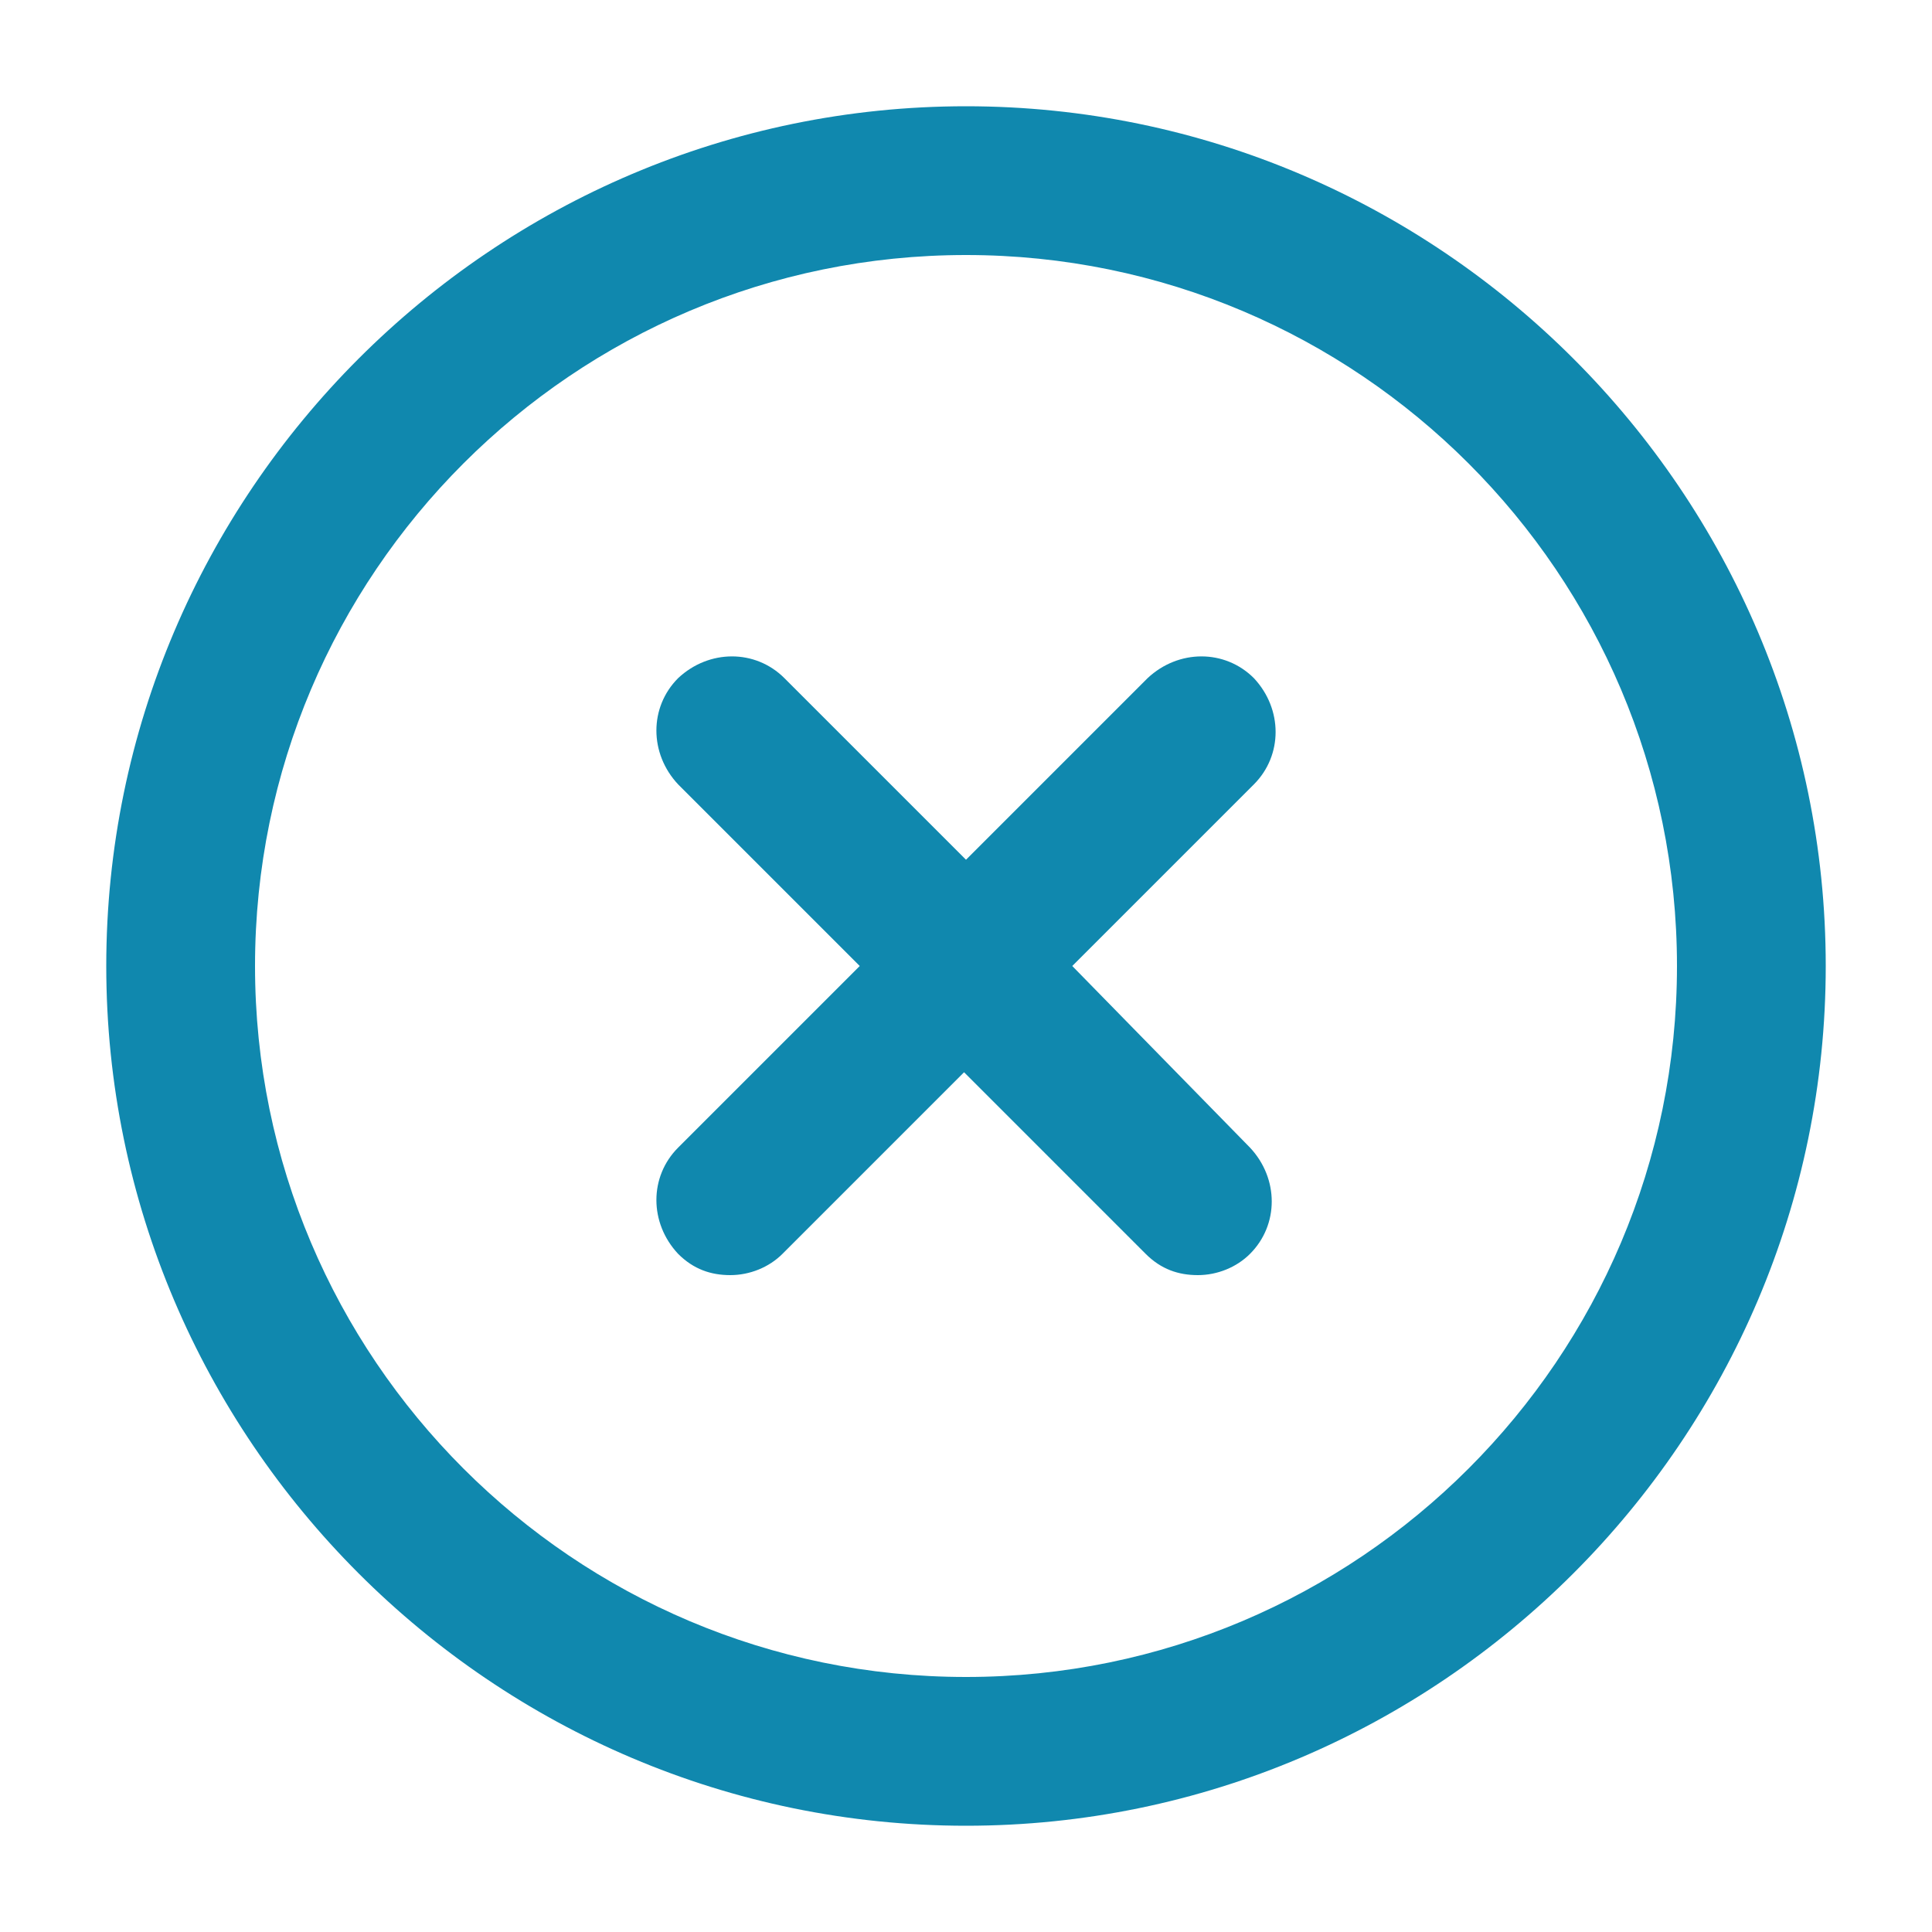
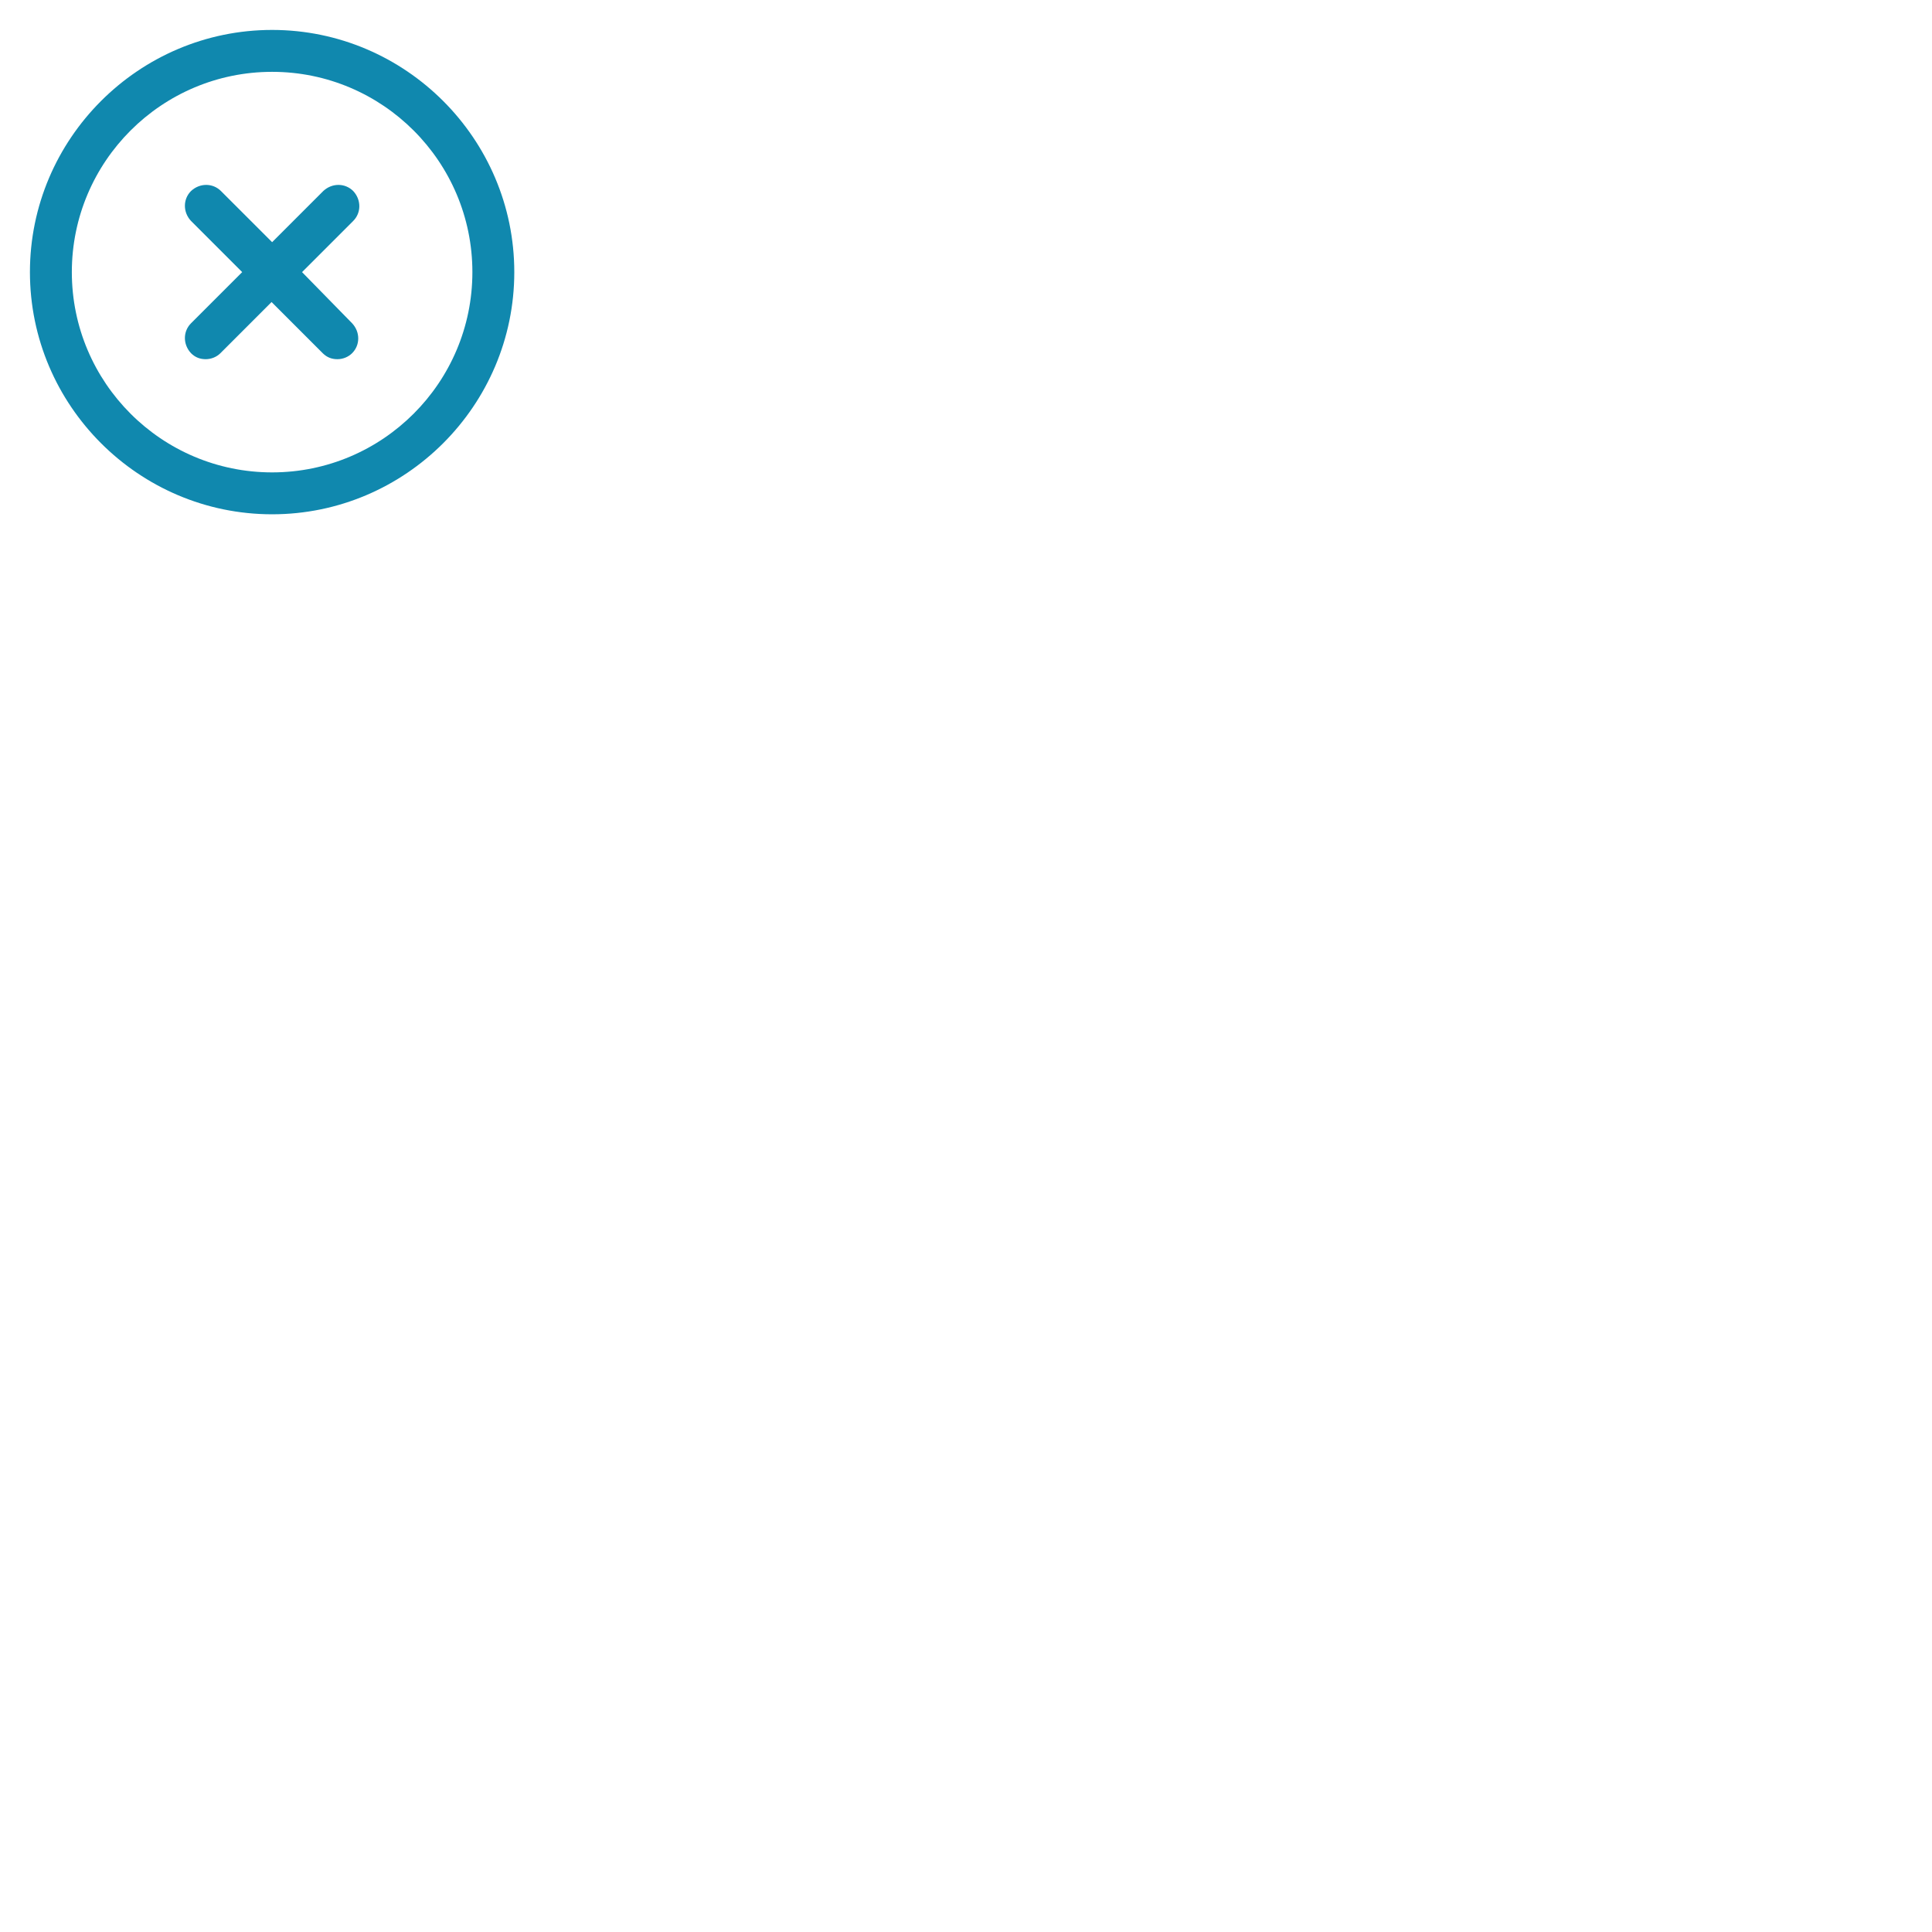
- <svg xmlns="http://www.w3.org/2000/svg" version="1.1" x="0px" y="0px" viewBox="0 0 100 100" style="enable-background:new 0 0 100 100;" xml:space="preserve">
+ <svg xmlns="http://www.w3.org/2000/svg" version="1.1" x="0px" y="0px" viewBox="0 0 355 355" style="enable-background:new 0 0 100 100;" xml:space="preserve">
  <path fill="#1088AE" d="M50,94.5c-24.5,0-44.5-20-44.5-44.5S25.5,5.5,50,5.5s44.5,20,44.5,44.5S74.5,94.5,50,94.5z M50,13.2  c-20.3,0-36.8,16.5-36.8,36.8c0,20.3,16.5,36.8,36.8,36.8c20.3,0,36.8-16.5,36.8-36.8C86.8,29.7,70.3,13.2,50,13.2z" />
  <path fill="#1088AE" d="M55.5,50l9.4-9.4c1.5-1.5,1.5-3.9,0-5.5c-1.5-1.5-3.9-1.5-5.5,0L50,44.5l-9.4-9.4c-1.5-1.5-3.9-1.5-5.5,0  c-1.5,1.5-1.5,3.9,0,5.5l9.4,9.4l-9.4,9.4c-1.5,1.5-1.5,3.9,0,5.5c0.8,0.8,1.7,1.1,2.7,1.1c1,0,2-0.4,2.7-1.1l9.4-9.4l9.4,9.4  c0.8,0.8,1.7,1.1,2.7,1.1c1,0,2-0.4,2.7-1.1c1.5-1.5,1.5-3.9,0-5.5L55.5,50z" />
</svg>
